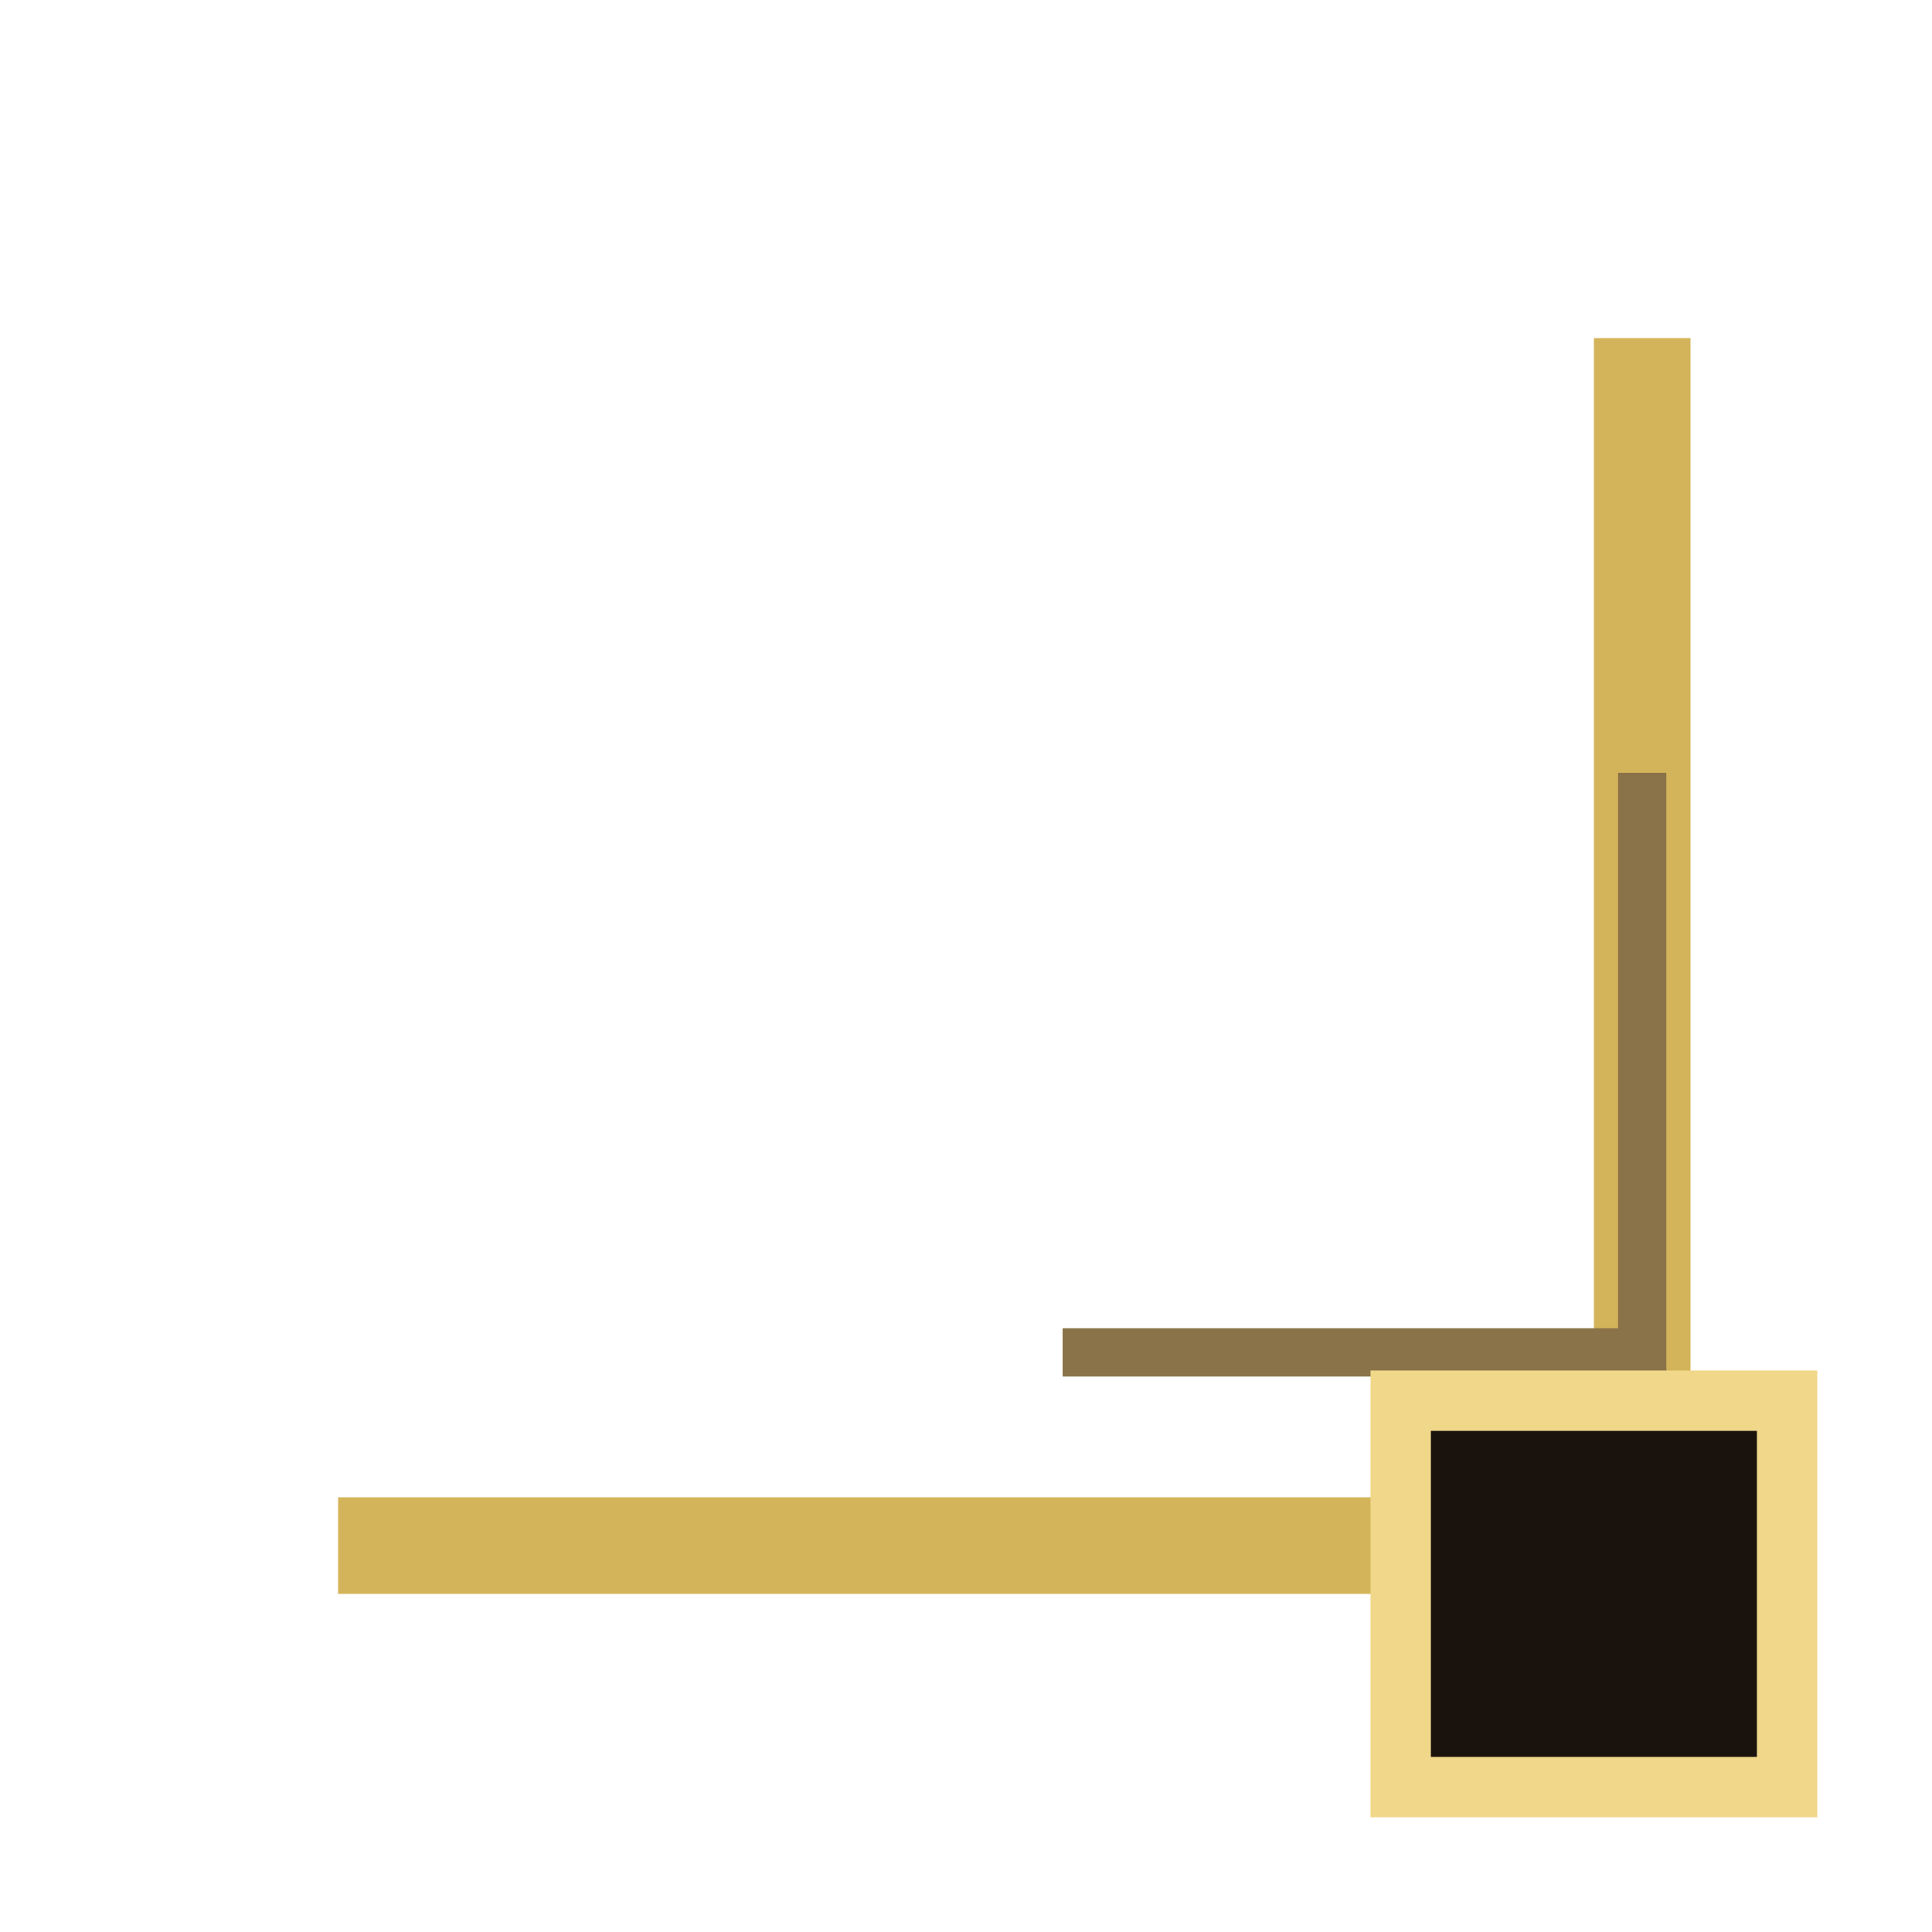
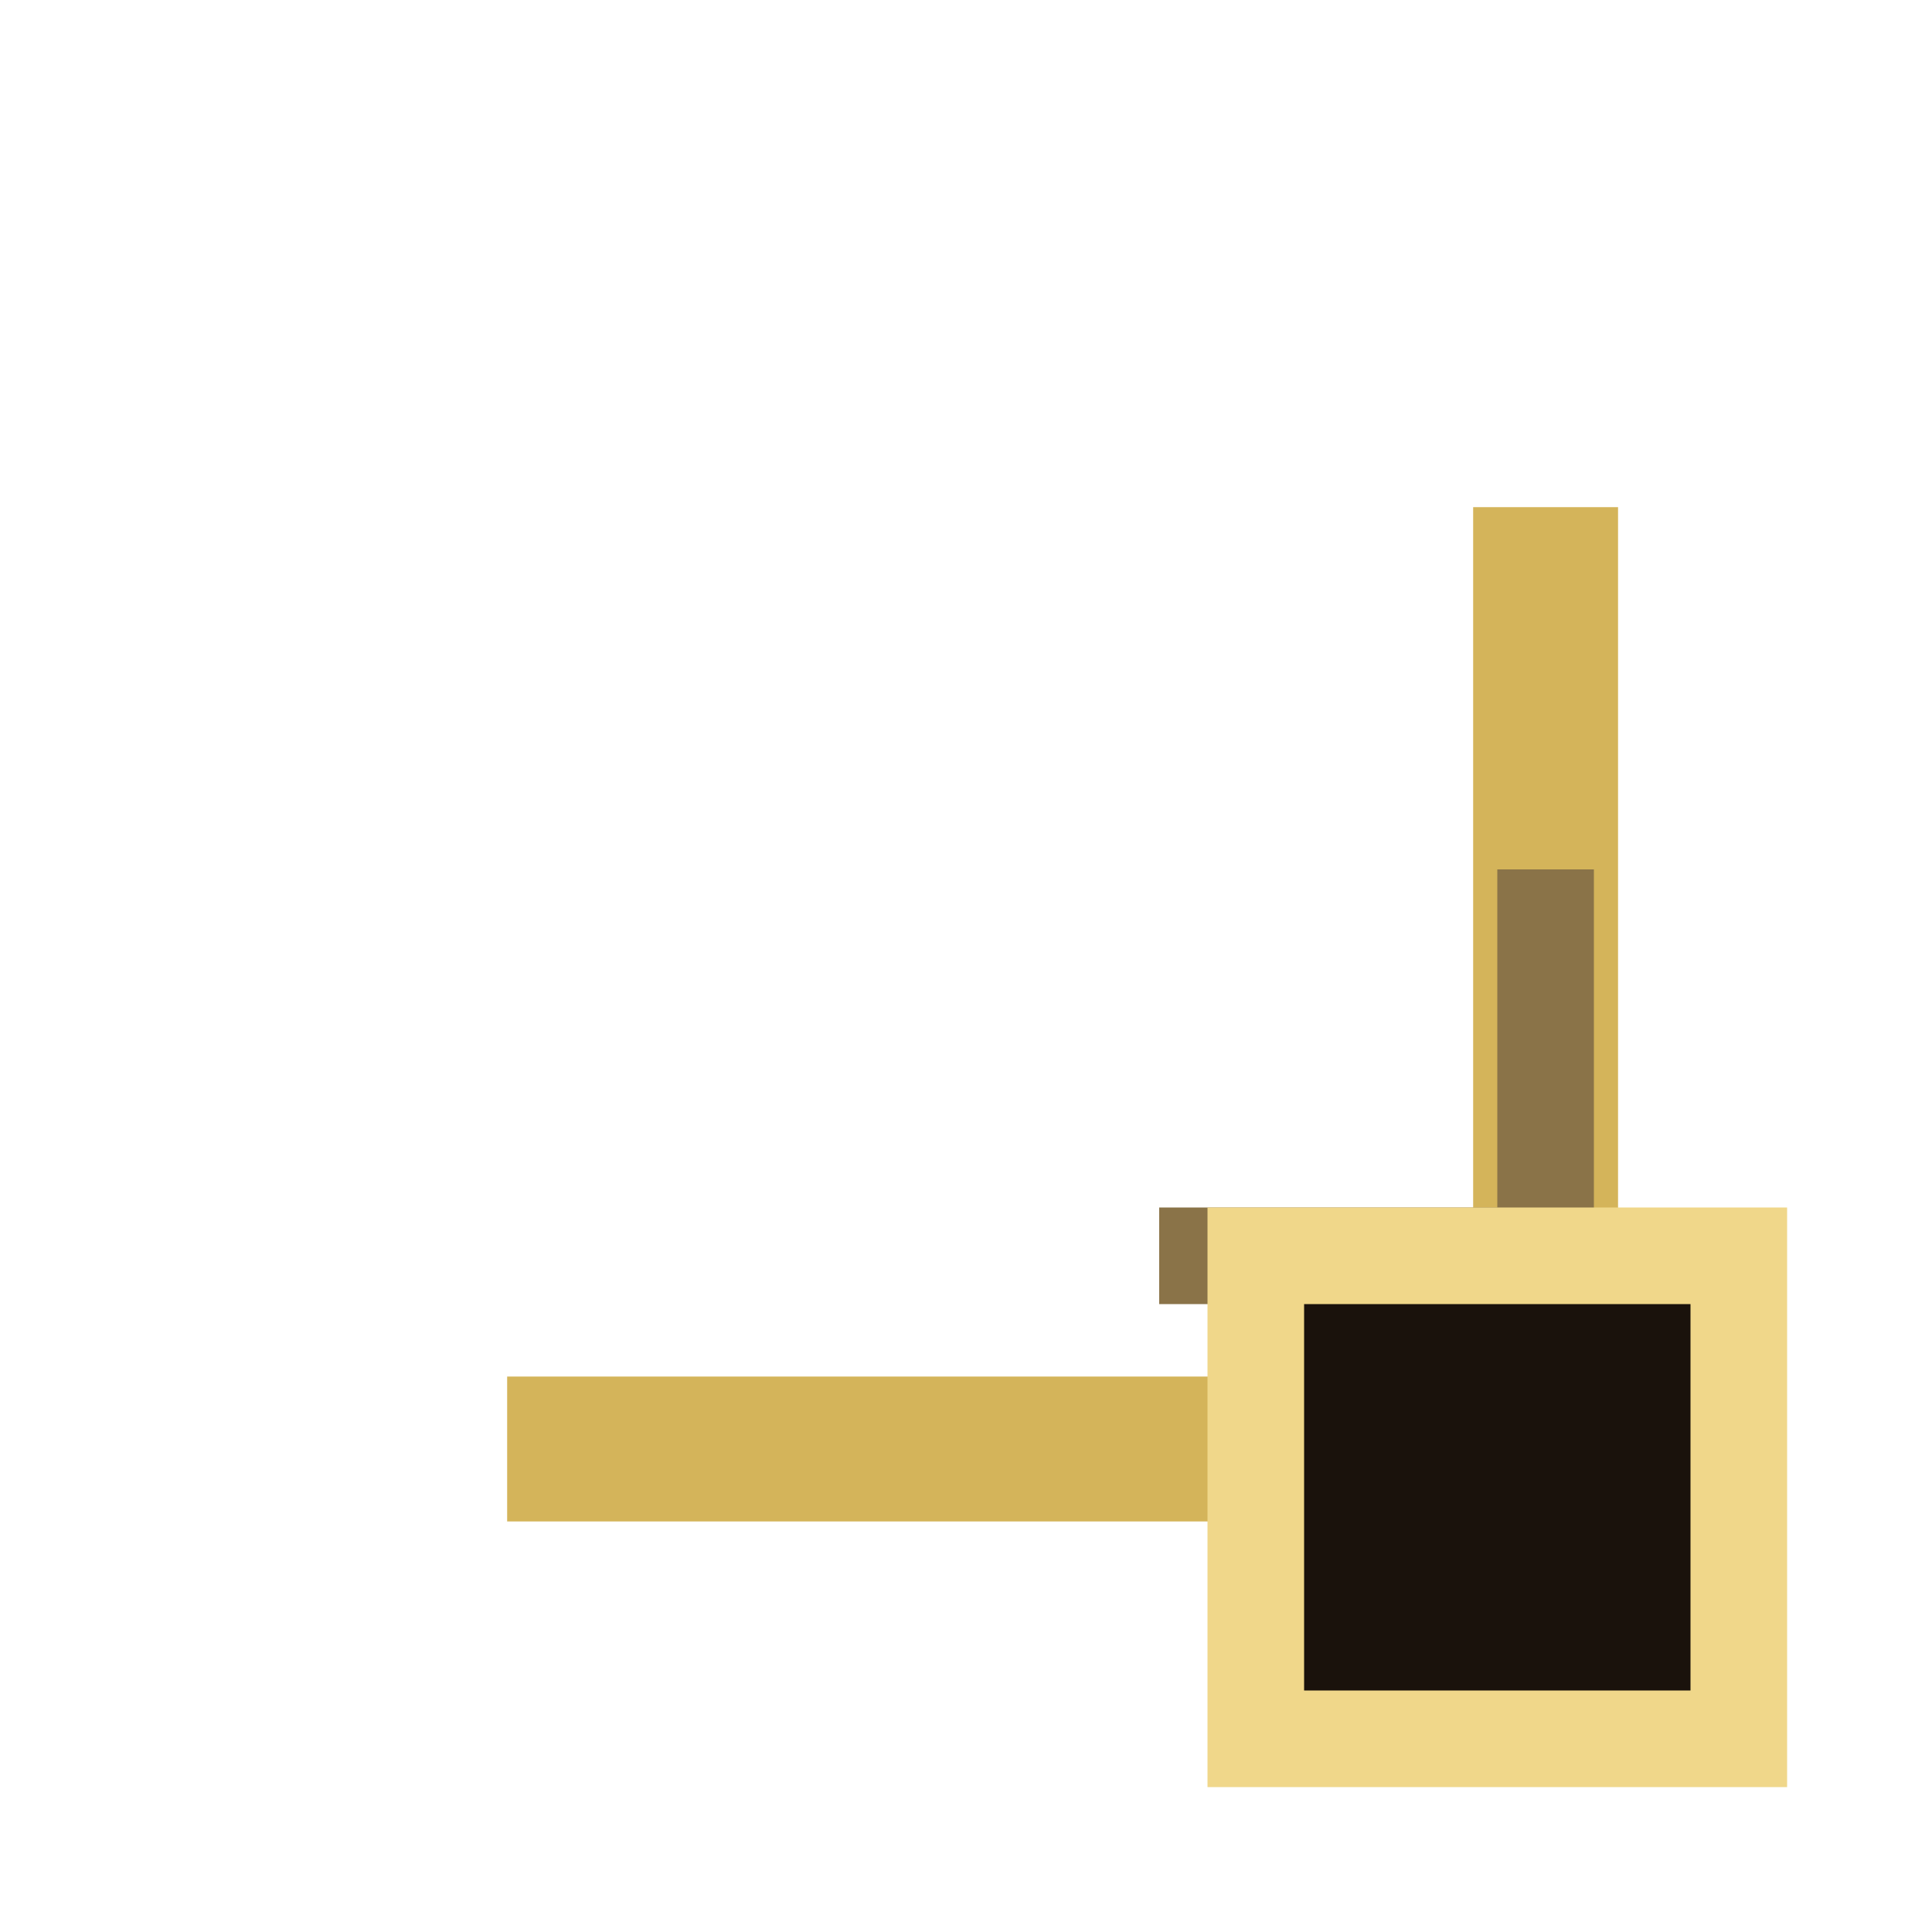
- <svg xmlns="http://www.w3.org/2000/svg" width="40" height="40" viewBox="0 0 40 40" fill="none">
-   <g transform="translate(40,40) scale(-1,-1)">
-     <path d="M6 32 V8 H32" stroke="#d4b45a" stroke-width="2" stroke-linecap="square" />
-     <path d="M6 24 V12 H18" stroke="#8a7348" stroke-width="1" />
-     <rect x="3" y="3" width="8" height="8" fill="#1a120c" stroke="#f0d78a" stroke-width="1.25" />
+ <svg xmlns="http://www.w3.org/2000/svg" width="20" height="20" viewBox="0 0 20 20" fill="none">
+   <g transform="translate(20,20) scale(-1,-1)">
+     <path d="M4 14 V5 H14" stroke="#d4b45a" stroke-width="1.5" stroke-linecap="square" />
+     <path d="M4 11 V7 H8" stroke="#8a7348" stroke-width="1" />
+     <rect x="2" y="2" width="5" height="5" fill="#1a120c" stroke="#f0d78a" stroke-width="1" />
  </g>
</svg>
